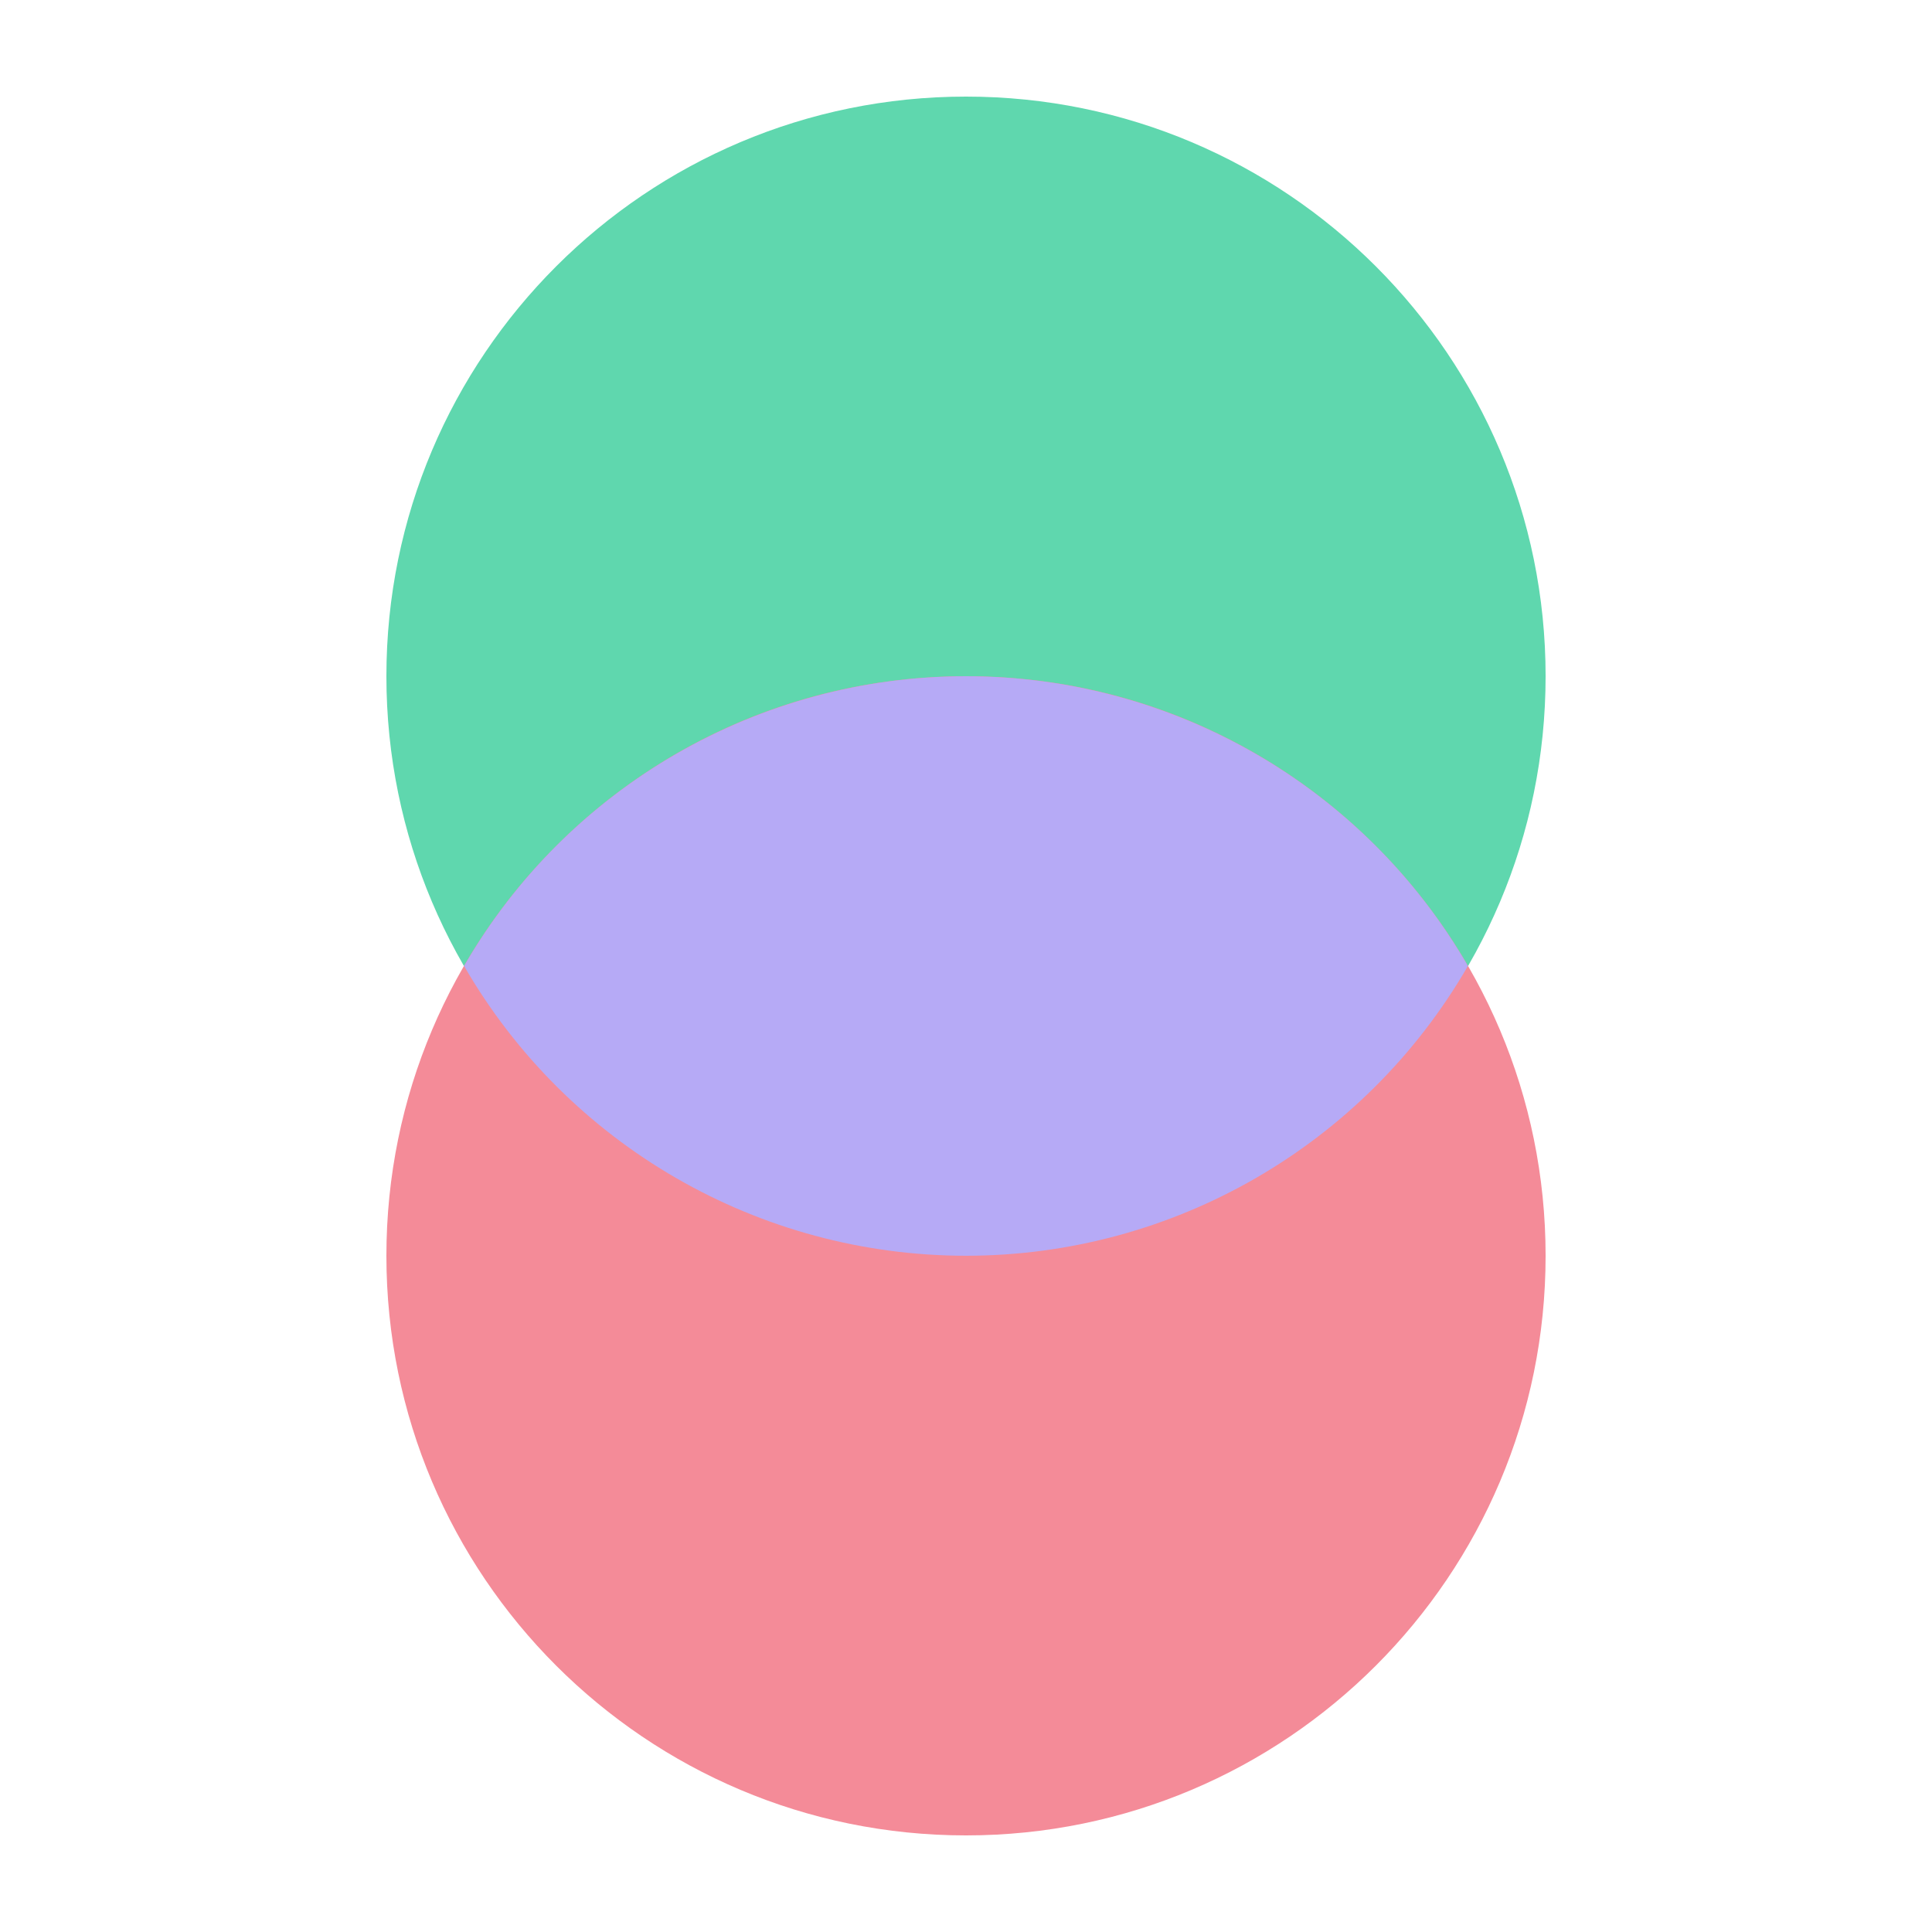
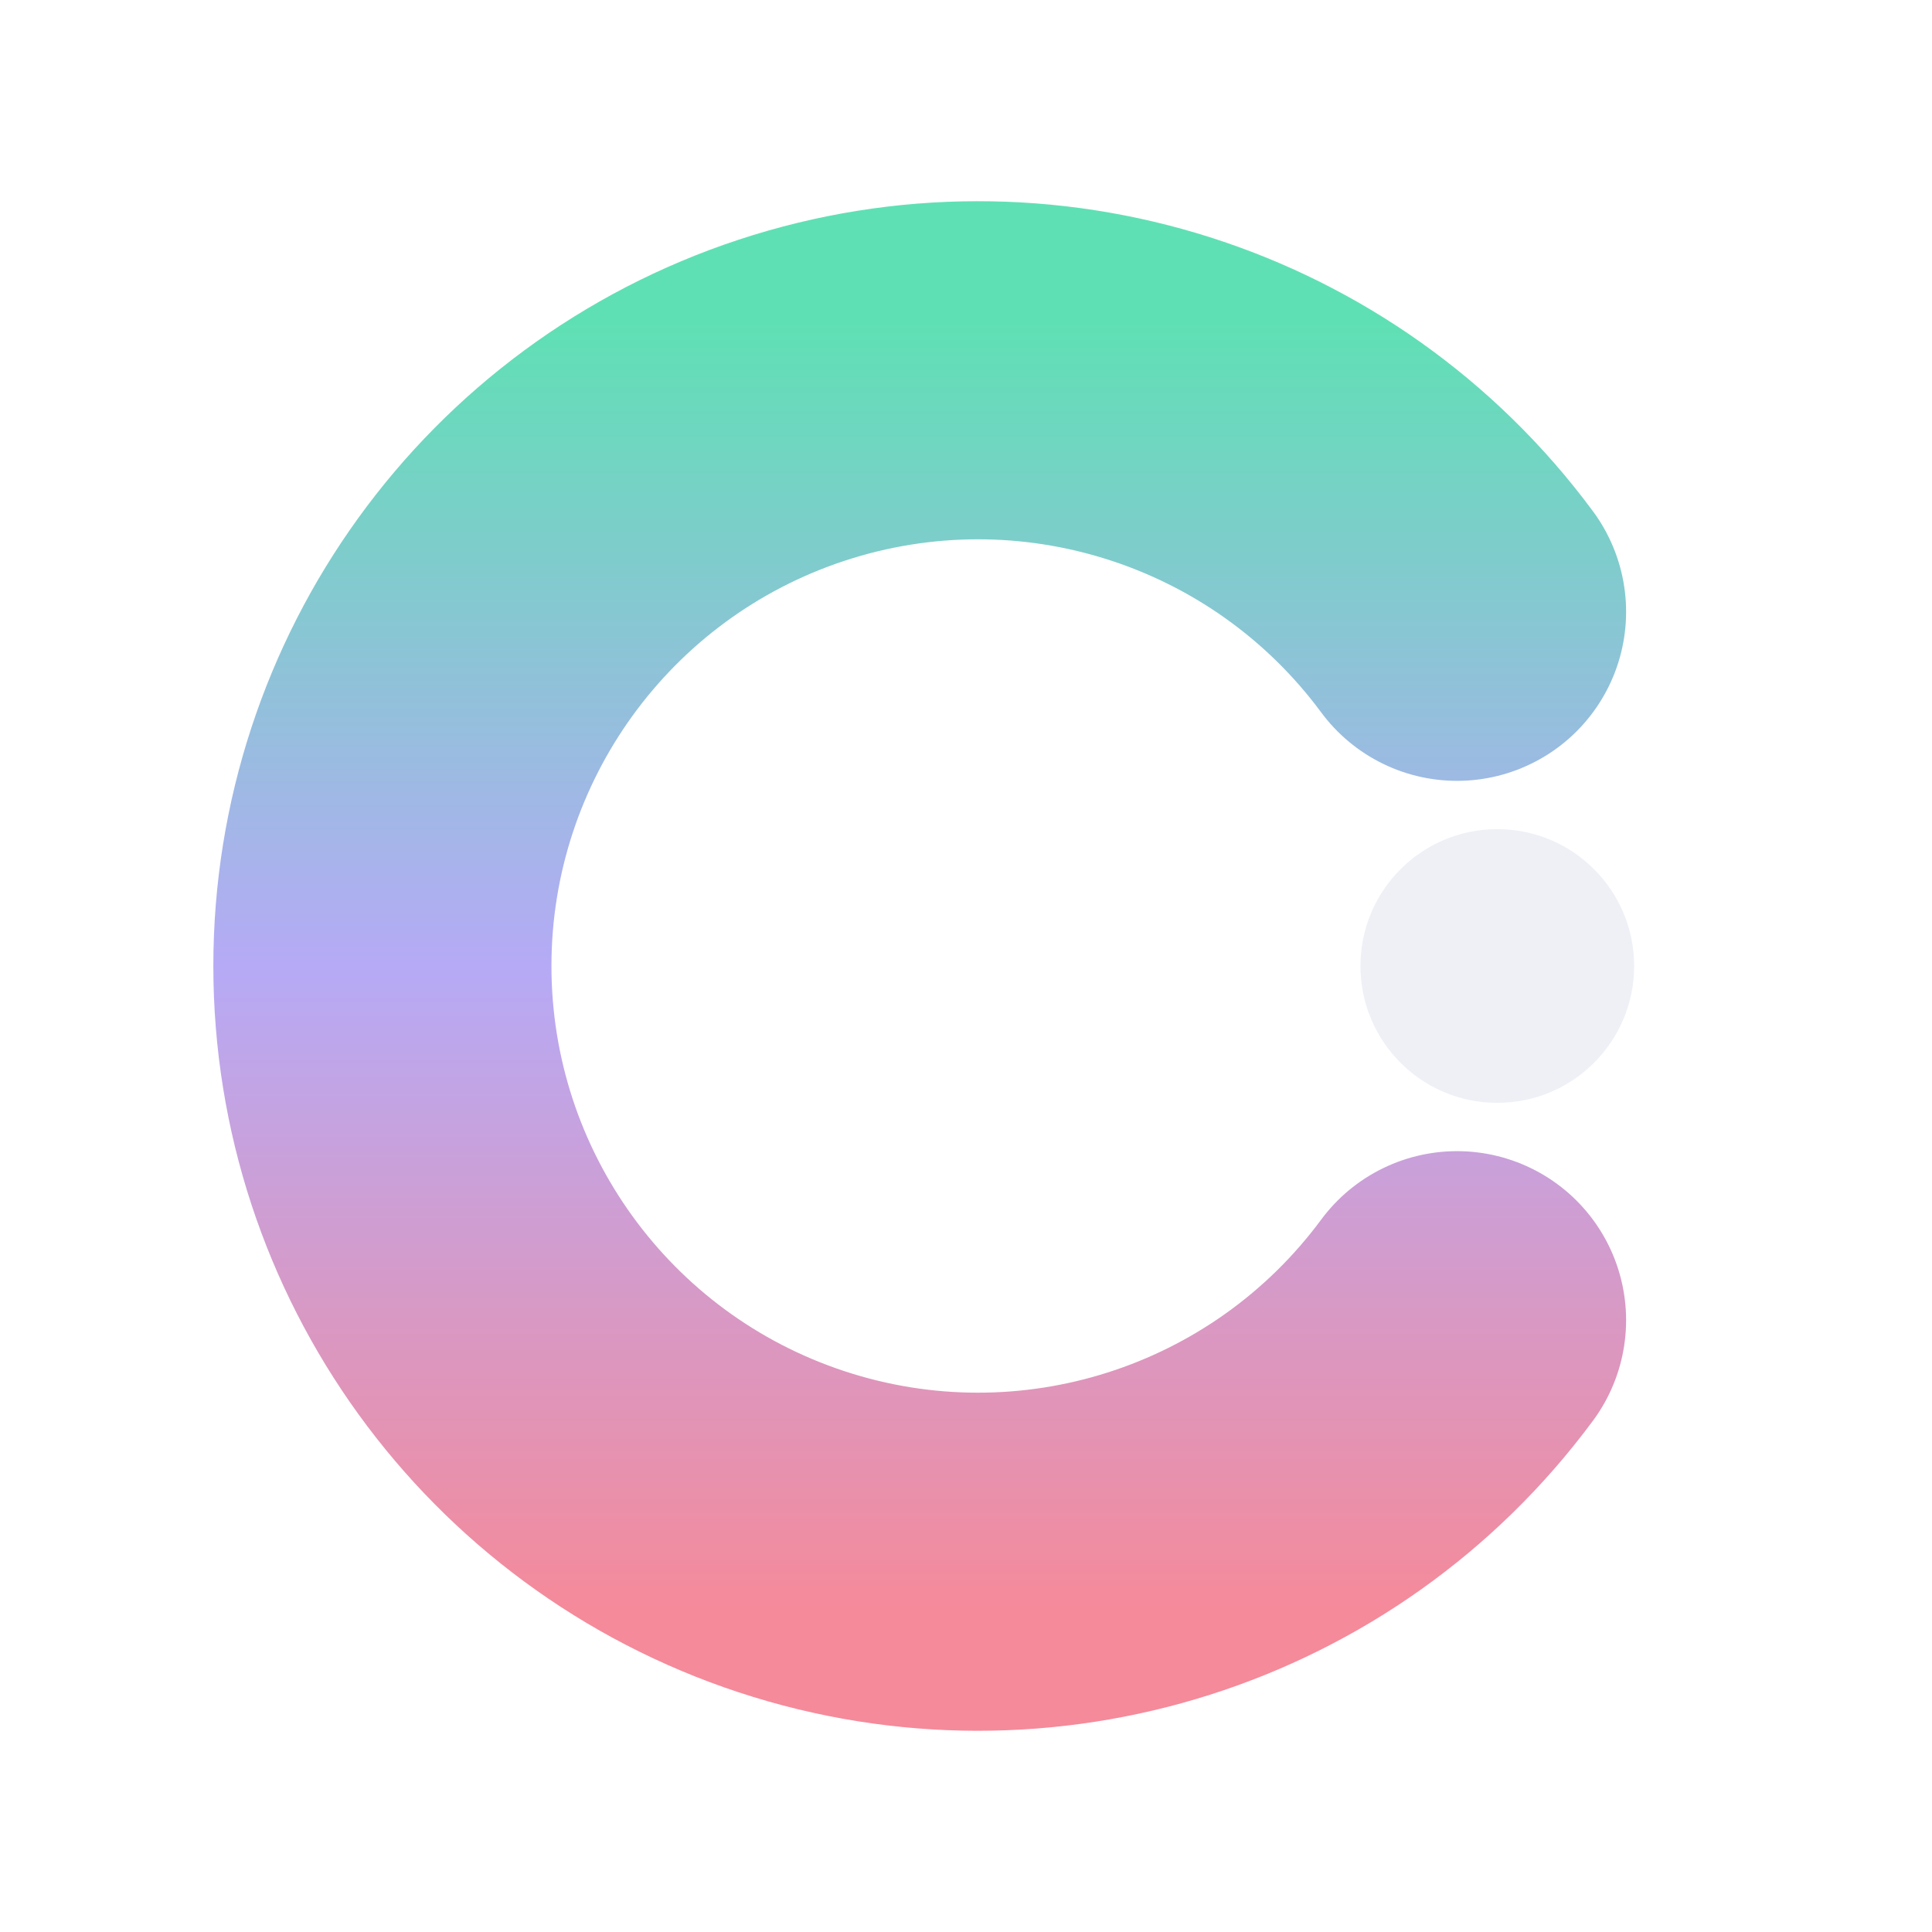
<svg xmlns="http://www.w3.org/2000/svg" viewBox="0 0 24 24" width="96" height="96" role="img" aria-label="Converge">
-   <circle cx="12" cy="8.4" r="7.2" fill="#5fd7ae" />
-   <circle cx="12" cy="15.6" r="7.2" fill="#f48b98" />
-   <path d="M5.765 12A7.2 7.2 0 0 0 18.235 12A7.2 7.2 0 0 0 5.765 12Z" fill="#b6aaf6" />
+   <defs>
+     <linearGradient id="cg" gradientUnits="userSpaceOnUse" x1="0" y1="4" x2="0" y2="20">
+       <stop offset="0" stop-color="#5fe0b4" />
+       <stop offset=".5" stop-color="#b6aaf6" />
+       <stop offset="1" stop-color="#f58a9a" />
+     </linearGradient>
+   </defs>
+   <path d="M18.1 7.6A7.4 7.4 0 1 0 18.1 16.4" fill="none" stroke="url(#cg)" stroke-width="4.2" stroke-linecap="round" />
+   <circle cx="18.6" cy="12" r="1.7" fill="#eef0f6" />
</svg>
